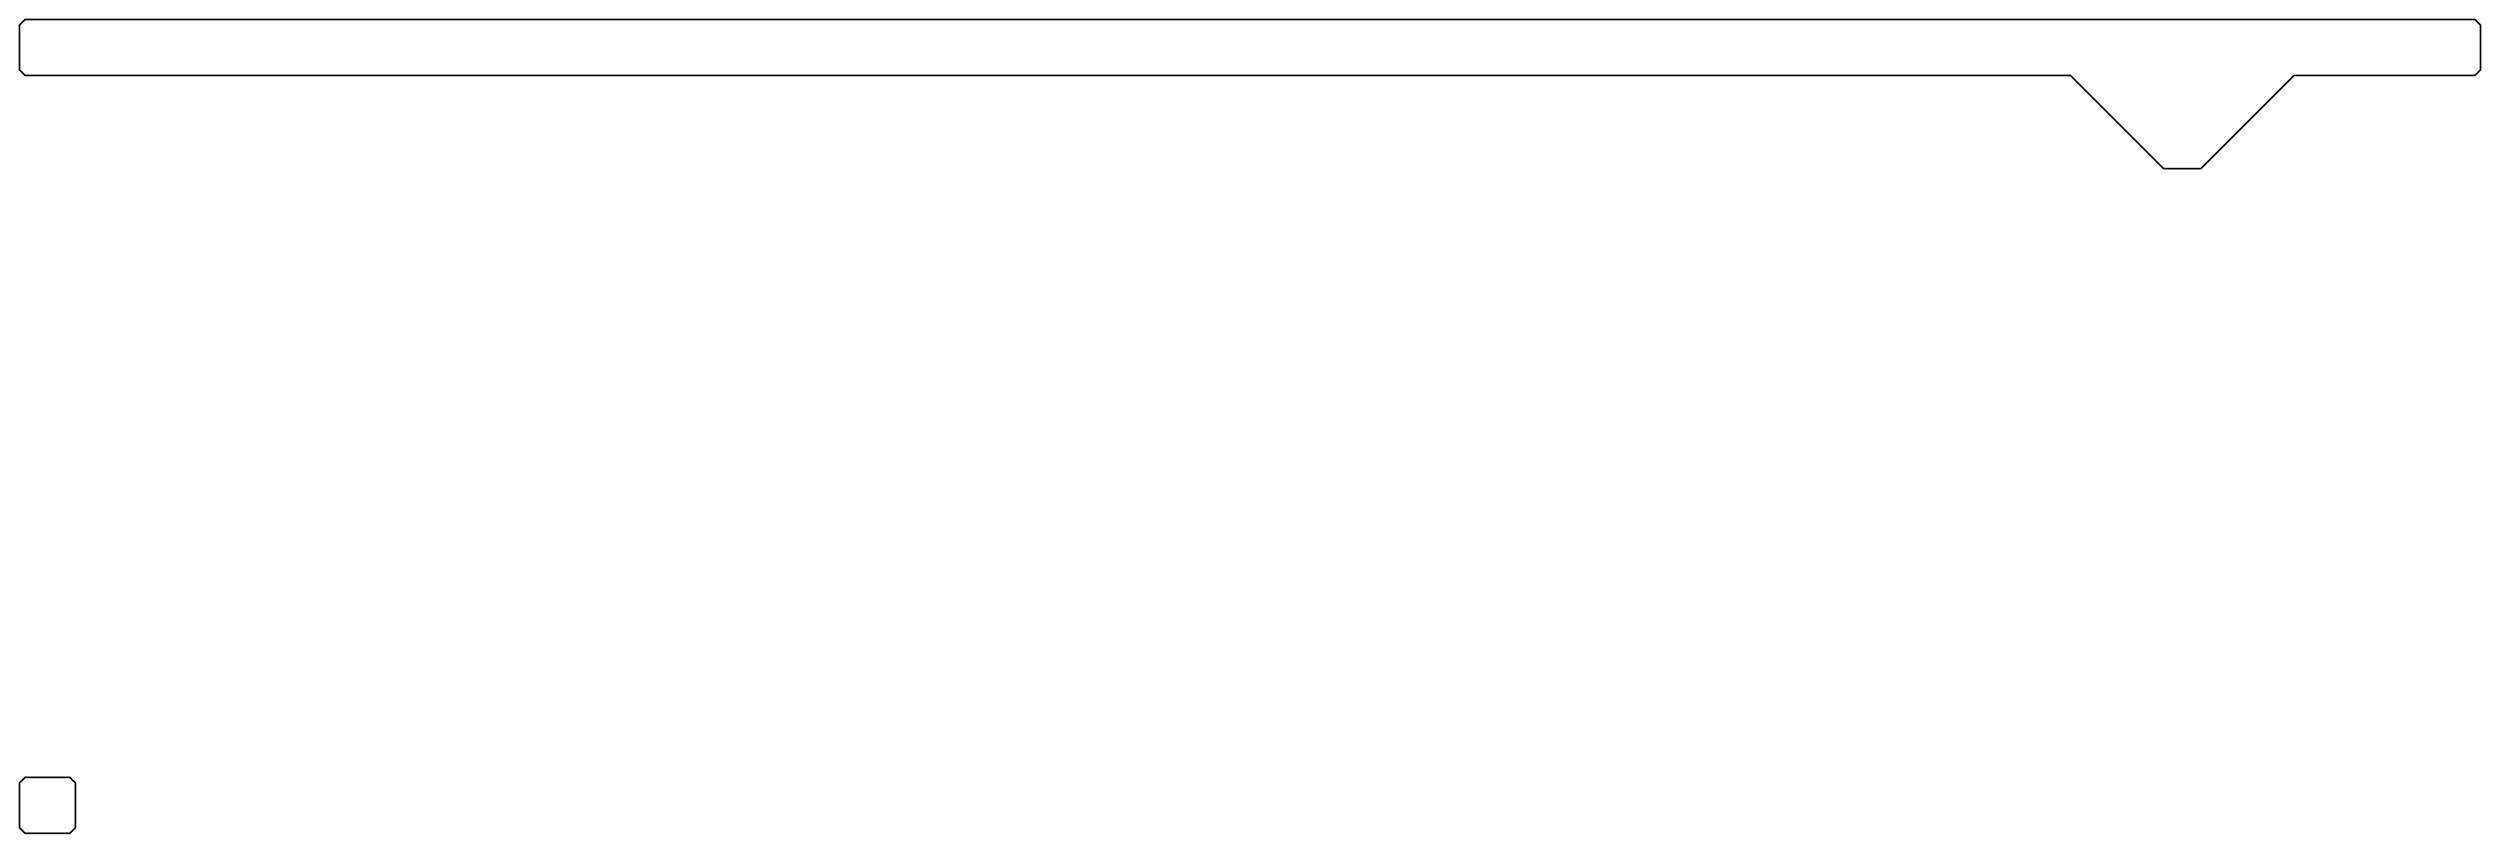
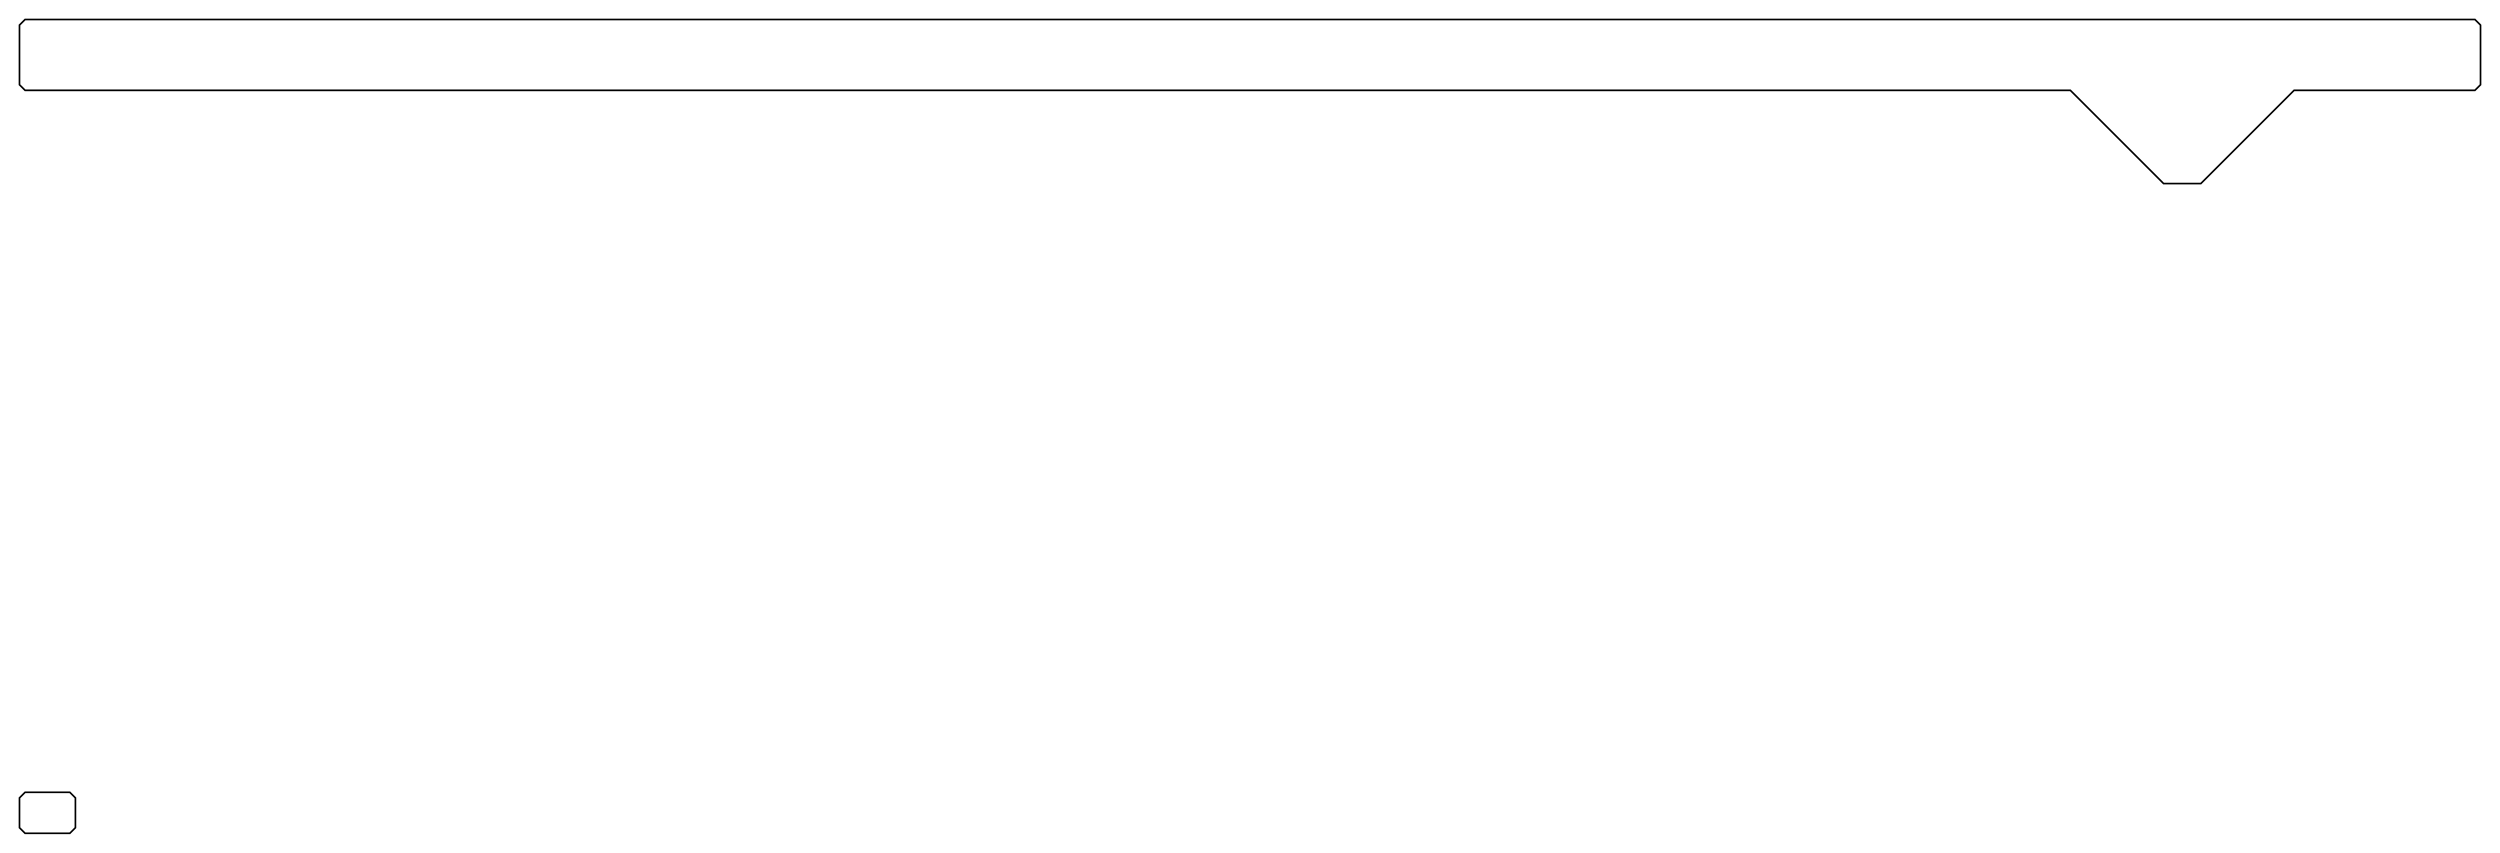
<svg xmlns="http://www.w3.org/2000/svg" width="134.090mm" height="45.740mm" viewBox="-72.045 -22.870 134.090 45.740" version="1.1">
  <g transform="scale(1,-1)" stroke-linecap="round">
    <g fill="none" stroke="rgb(0,0,0)" stroke-width="0.090">
-       <path d="M -70.700,-18.825 L -71,-19.125 L -71,-21.525 L -70.700,-21.825 L -68.300,-21.825 L -68,-21.525 L -68,-19.125 L -68.300,-18.825 L -70.700,-18.825" />
-       <path d="M 61,21.525 L 60.700,21.825 L -70.700,21.825 L -71,21.525 L -71,19.125 L -70.700,18.825 L 39,18.825 C 40.708,17.117 42.392,15.433 44,13.825 L 46,13.825 C 47.608,15.433 49.292,17.117 51,18.825 L 60.700,18.825 L 61,19.125 L 61,21.525" />
+       <path d="M -70.700,-19.625 L -71,-19.925 L -71,-21.525 L -70.700,-21.825 L -68.300,-21.825 L -68,-21.525 L -68,-19.925 L -68.300,-19.625 L -70.700,-19.625" />
+       <path d="M 61,21.525 L 60.700,21.825 L -70.700,21.825 L -71,21.525 L -71,18.325 L -70.700,18.025 L 39,18.025 C 40.708,16.317 42.392,14.633 44,13.025 L 46,13.025 C 47.608,14.633 49.292,16.317 51,18.025 L 60.700,18.025 L 61,18.325 L 61,21.525" />
    </g>
  </g>
</svg>
